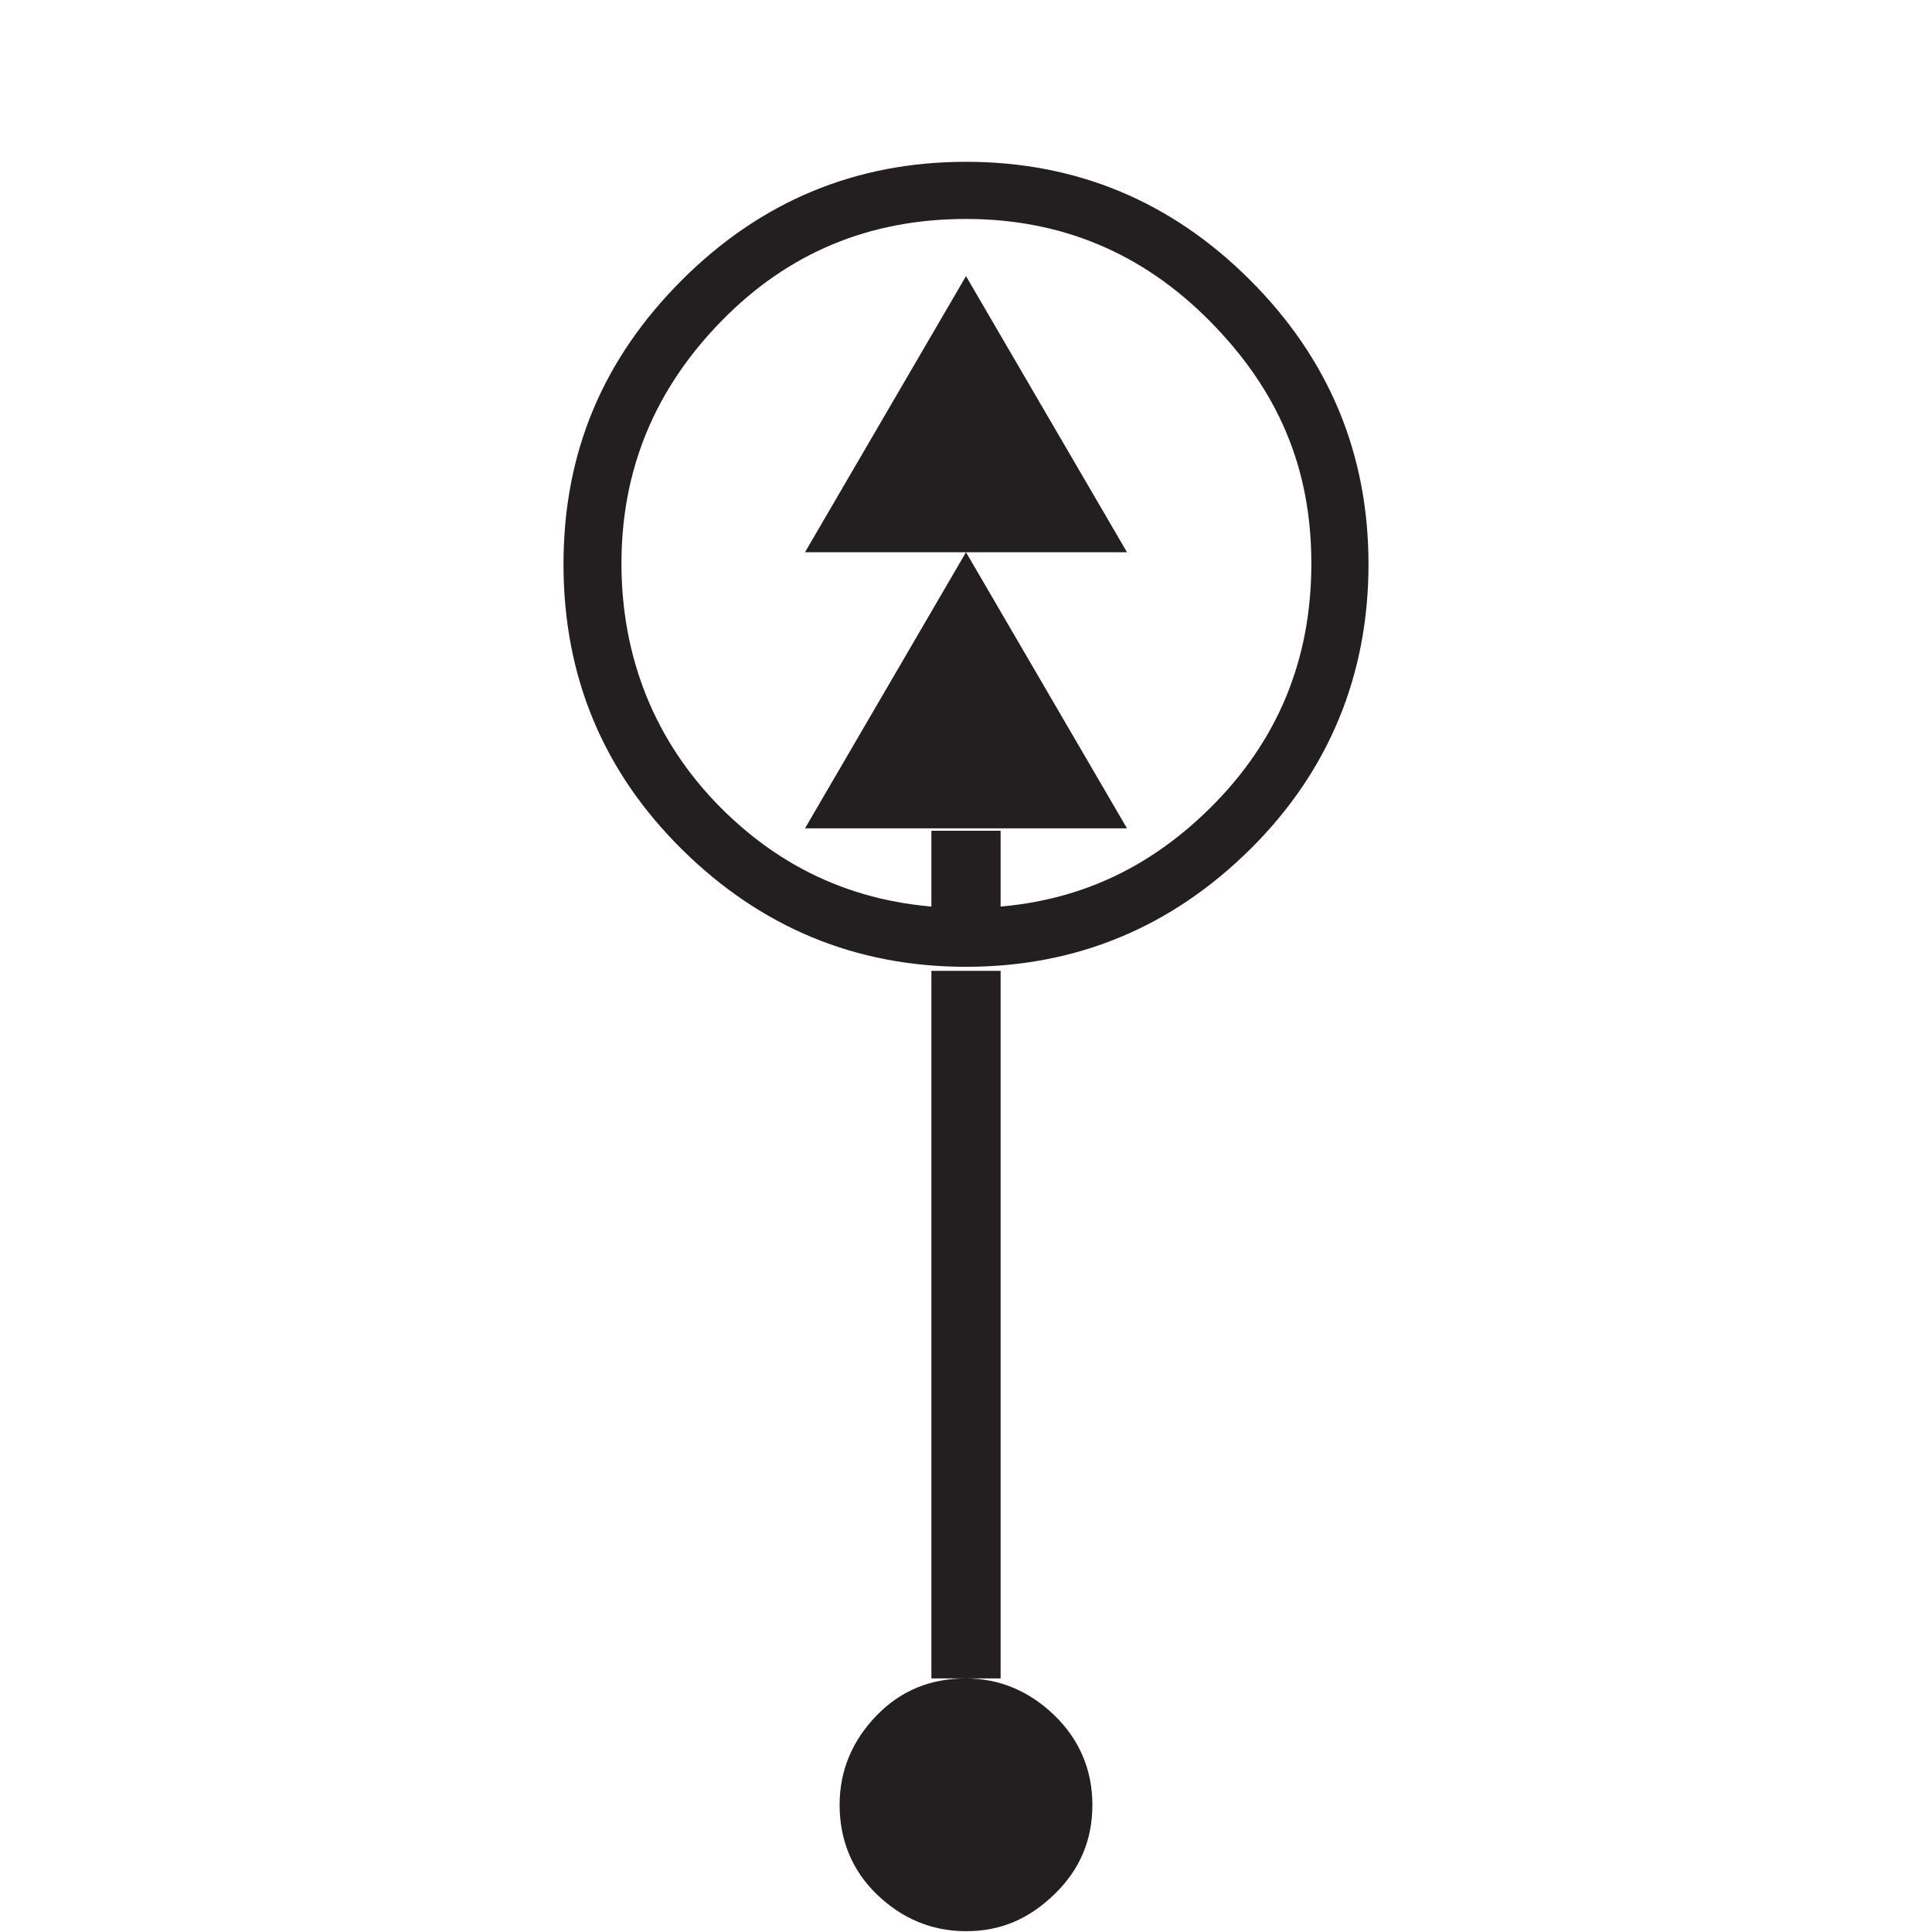
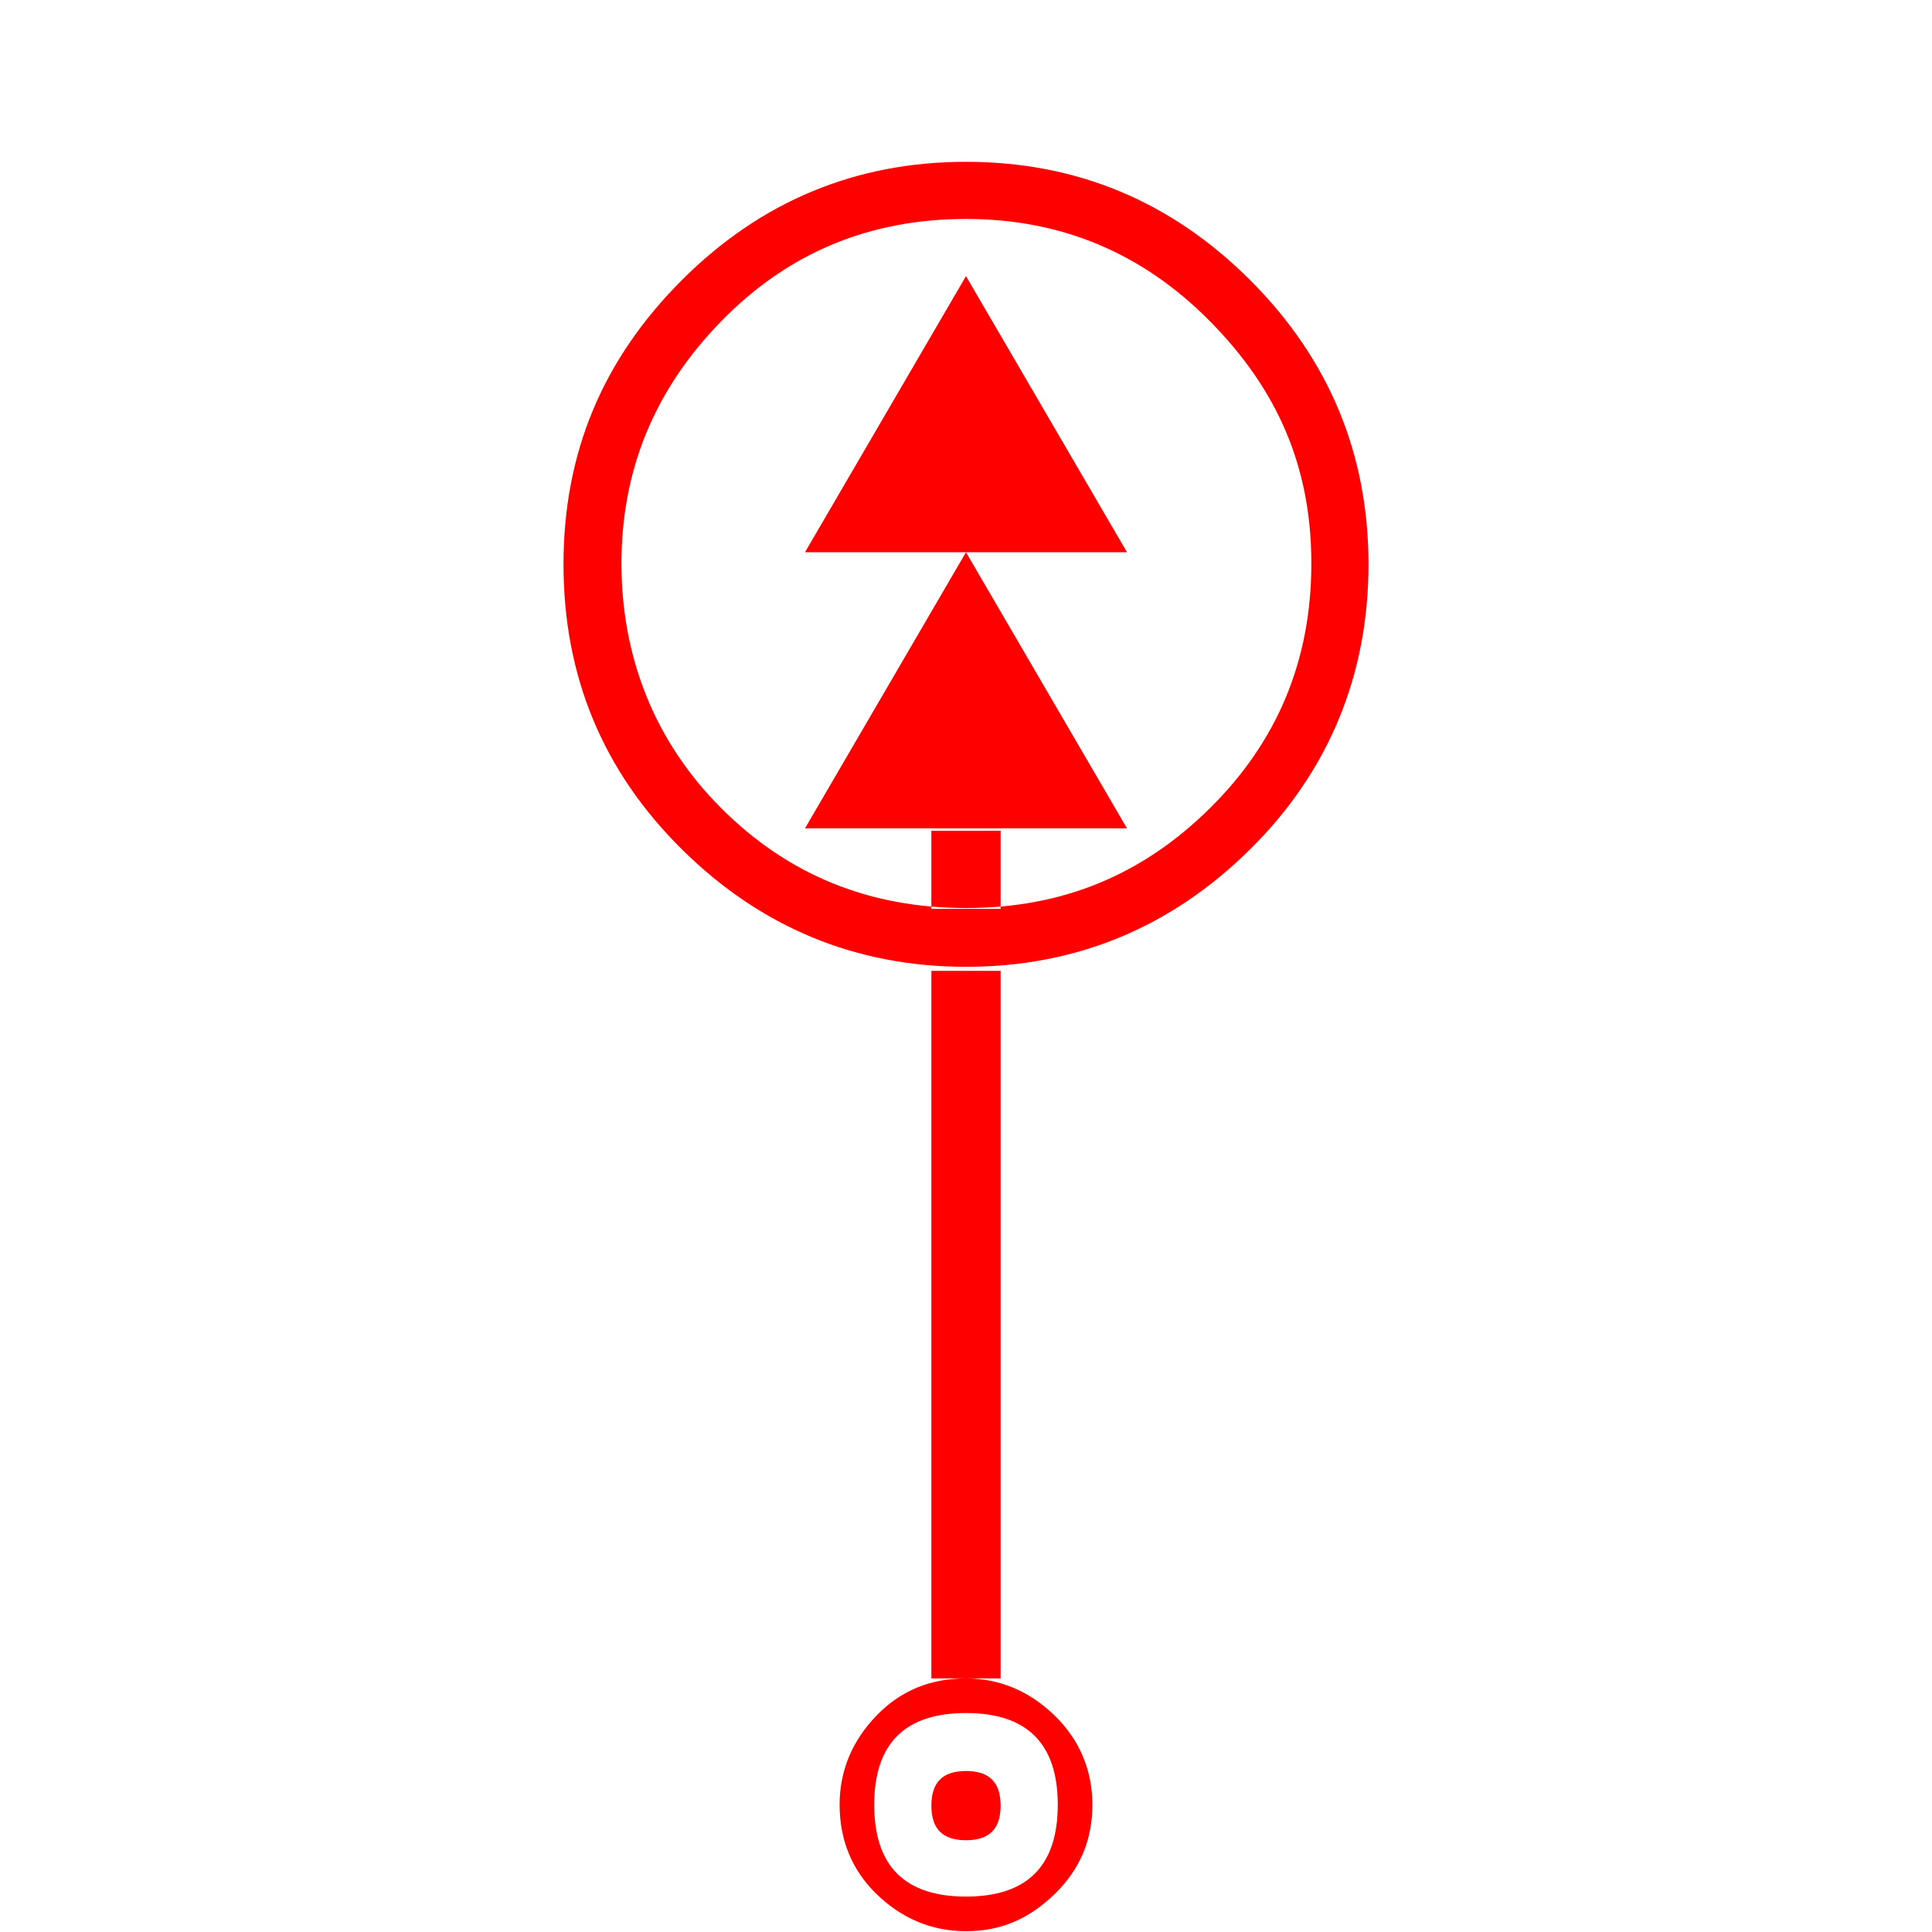
<svg xmlns="http://www.w3.org/2000/svg" width="24px" height="24px" viewBox="0 0 24 24" version="1.1">
  <g id="Squat-laskuri" stroke="none" stroke-width="1" fill="none" fill-rule="evenodd">
    <g id="colors_and_typography" transform="translate(-1010, -1106)">
      <g id="turvalaite_ikonit" transform="translate(722, 914)">
        <g id="Asset-58" transform="translate(288, 192)">
          <rect id="Rectangle" x="0" y="0" width="24" height="24" />
-           <path d="M12,2.01 C13.37,2.01 14.55,2.5 15.53,3.48 C16.51,4.46 17,5.64 17,7.01 C17,8.38 16.51,9.58 15.53,10.55 C14.55,11.52 13.37,12.01 12,12.01 C10.63,12.01 9.45,11.52 8.47,10.55 C7.49,9.58 7,8.4 7,7.01 C7,5.62 7.49,4.46 8.47,3.48 C9.45,2.5 10.63,2.01 12,2.01 L12,2.01 Z M12,2.72 C10.8,2.72 9.79,3.14 8.96,3.99 C8.13,4.84 7.72,5.84 7.72,7 C7.72,8.16 8.13,9.21 8.96,10.04 C9.79,10.87 10.8,11.28 12,11.28 C13.2,11.28 14.19,10.87 15.03,10.04 C15.87,9.21 16.29,8.2 16.29,7 C16.29,5.8 15.87,4.84 15.03,3.99 C14.19,3.14 13.18,2.72 12,2.72 Z M14,6.86 L10,6.86 L12,3.43 L14,6.86 Z M14,10.29 L10,10.29 L12,6.86 L14,10.29 Z M12,20.85 C11.56,20.85 11.19,21 10.89,21.31 C10.59,21.62 10.43,21.99 10.43,22.42 C10.43,22.85 10.58,23.23 10.89,23.53 C11.2,23.83 11.57,23.99 12,23.99 C12.43,23.99 12.78,23.84 13.1,23.53 C13.42,23.22 13.57,22.85 13.57,22.42 C13.57,21.99 13.41,21.61 13.1,21.31 C12.79,21.01 12.42,20.85 12,20.85 Z M12,21.28 C11.24,21.28 10.86,21.66 10.86,22.42 C10.86,23.18 11.24,23.56 12,23.56 C12.76,23.56 13.14,23.18 13.14,22.42 C13.14,21.66 12.76,21.28 12,21.28 Z M11.57,10.32 L12.43,10.32 L12.43,11.29 L11.57,11.29 L11.57,10.32 Z M11.57,12.06 L12.43,12.06 L12.43,20.85 L11.57,20.85 L11.57,12.07 L11.57,12.06 Z M12,22 C12.29,22 12.43,22.14 12.43,22.43 C12.43,22.72 12.29,22.86 12,22.86 C11.71,22.86 11.57,22.72 11.57,22.43 C11.57,22.14 11.71,22 12,22 Z" id="Shape" fill="#231F20" fill-rule="nonzero" />
+           <path style="fill: red;" d="M12,2.01 C13.37,2.01 14.55,2.5 15.53,3.48 C16.51,4.46 17,5.64 17,7.01 C17,8.38 16.51,9.58 15.53,10.55 C14.55,11.52 13.37,12.01 12,12.01 C10.63,12.01 9.45,11.52 8.47,10.55 C7.49,9.58 7,8.4 7,7.01 C7,5.62 7.49,4.46 8.47,3.48 C9.45,2.5 10.63,2.01 12,2.01 L12,2.01 Z M12,2.72 C10.8,2.72 9.79,3.14 8.96,3.99 C8.13,4.84 7.72,5.84 7.72,7 C7.72,8.16 8.13,9.21 8.96,10.04 C9.79,10.87 10.8,11.28 12,11.28 C13.2,11.28 14.19,10.87 15.03,10.04 C15.87,9.21 16.29,8.2 16.29,7 C16.29,5.8 15.87,4.84 15.03,3.99 C14.19,3.14 13.18,2.72 12,2.72 Z M14,6.86 L10,6.86 L12,3.43 L14,6.86 Z M14,10.29 L10,10.29 L12,6.86 L14,10.29 Z M12,20.85 C11.56,20.85 11.19,21 10.89,21.31 C10.59,21.62 10.43,21.99 10.43,22.42 C10.43,22.85 10.58,23.23 10.89,23.53 C11.2,23.83 11.57,23.99 12,23.99 C12.43,23.99 12.78,23.84 13.1,23.53 C13.42,23.22 13.57,22.85 13.57,22.42 C13.57,21.99 13.41,21.61 13.1,21.31 C12.79,21.01 12.42,20.85 12,20.85 Z M12,21.28 C11.24,21.28 10.86,21.66 10.86,22.42 C10.86,23.18 11.24,23.56 12,23.56 C12.76,23.56 13.14,23.18 13.14,22.42 C13.14,21.66 12.76,21.28 12,21.28 Z M11.57,10.32 L12.43,10.32 L12.43,11.29 L11.57,11.29 L11.57,10.32 Z M11.57,12.06 L12.43,12.06 L12.43,20.85 L11.57,20.85 L11.57,12.07 L11.57,12.06 Z M12,22 C12.29,22 12.43,22.14 12.43,22.43 C12.43,22.72 12.29,22.86 12,22.86 C11.71,22.86 11.57,22.72 11.57,22.43 C11.57,22.14 11.71,22 12,22 Z" id="Shape" />
        </g>
      </g>
    </g>
  </g>
</svg>
